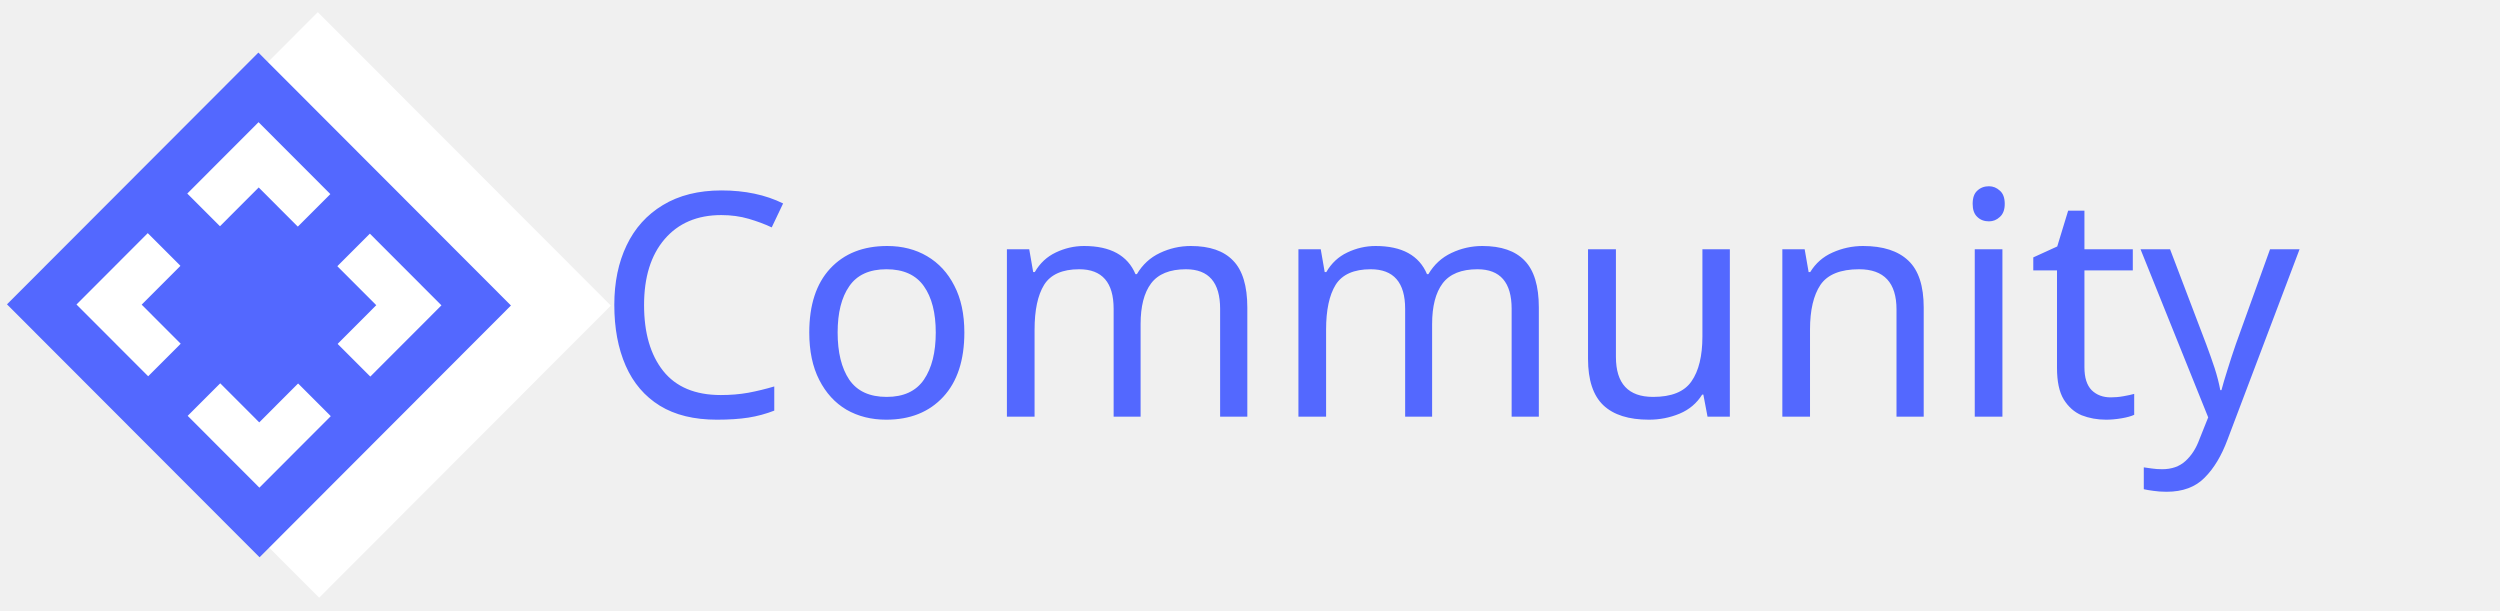
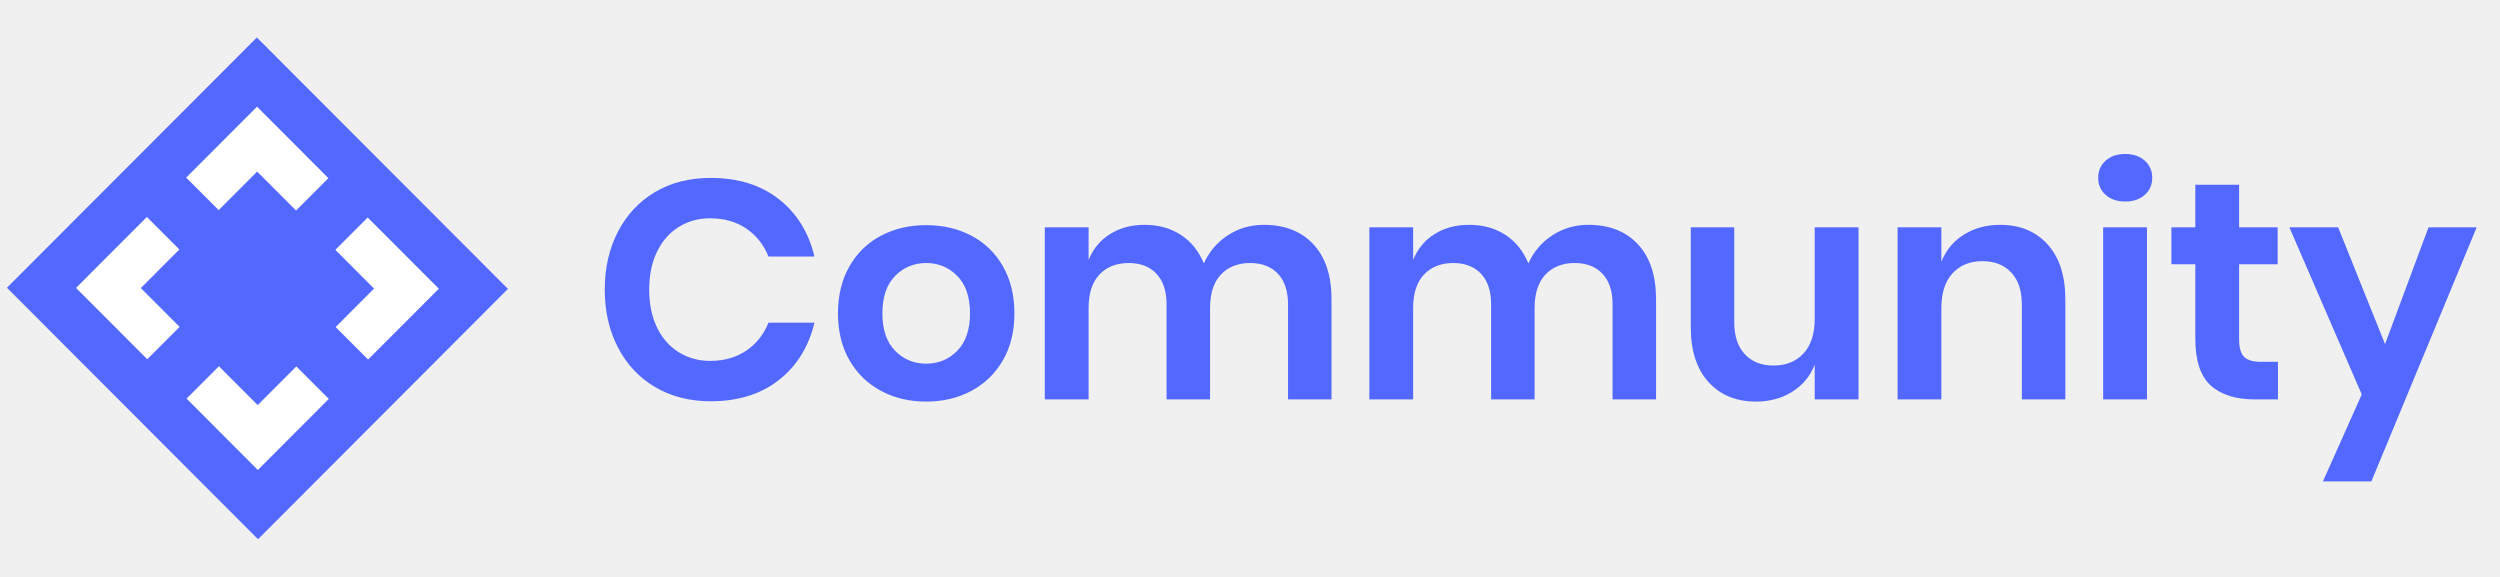
- <svg xmlns="http://www.w3.org/2000/svg" width="168px" height="41px" viewBox="0 0 168 41" version="1.1">
+ <svg xmlns="http://www.w3.org/2000/svg" width="169px" height="39px" viewBox="0 0 169 39" version="1.1">
  <defs />
-   <g id="Page-1" stroke="none" stroke-width="1" fill="none" fill-rule="evenodd">
-     <g id="community-logo">
-       <polygon id="Shape" fill="#FFFFFF" fill-rule="nonzero" points="21.357 0.817 41.048 20.536 21.448 40.165 1.757 20.446" />
-       <polygon id="Shape" fill="#5368FF" fill-rule="nonzero" points="17.363 3.533 34.336 20.53 17.442 37.449 0.469 20.452" />
-       <path d="M12.585,13.007 L17.374,8.211 L22.199,13.043 L17.41,17.832 L12.585,13.007 Z M9.929,15.667 L14.752,20.49 L9.956,25.285 L5.14,20.463 L9.929,15.667 Z M24.884,25.306 L20.067,20.49 L24.855,15.702 L29.665,20.519 L24.884,25.306 Z M22.228,27.966 L17.431,32.771 L12.612,27.945 L17.41,23.147 L22.228,27.966 Z" id="Combined-Shape" fill="#FFFFFF" fill-rule="nonzero" />
-       <polygon id="Shape" fill="#5368FF" fill-rule="nonzero" points="17.384 12.598 25.285 20.509 17.421 28.384 9.52 20.473" />
-       <text id="Community" font-family="Poppins-SemiBold, Poppins" font-size="21" font-weight="500" letter-spacing="-0.048" fill="#5368FF">
-         <tspan x="40" y="28">Community</tspan>
-       </text>
+   <g id="community-logo" stroke="none" stroke-width="1" fill="none" fill-rule="evenodd">
+     <g transform="translate(0, 2)">
+       <polygon id="Shape" fill="#5368FF" fill-rule="nonzero" points="17.363 0.533 34.336 17.53 17.442 34.449 0.469 17.452" />
+       <path d="M12.585,10.007 L17.374,5.211 L22.199,10.043 L17.41,14.832 L12.585,10.007 Z M9.929,12.667 L14.752,17.49 L9.956,22.285 L5.14,17.463 L9.929,12.667 Z M24.884,22.306 L20.067,17.49 L24.855,12.702 L29.665,17.519 L24.884,22.306 Z M22.228,24.966 L17.431,29.771 L12.612,24.945 L17.41,20.147 L22.228,24.966 Z" id="Combined-Shape" fill="#FFFFFF" fill-rule="nonzero" />
+       <polygon id="Shape" fill="#5368FF" fill-rule="nonzero" points="17.384 9.598 25.285 17.509 17.421 25.384 9.52 17.473" />
+       <path d="M48.043,10.027 C49.891,10.027 51.424,10.503 52.642,11.455 C53.86,12.407 54.665,13.702 55.057,15.34 L51.949,15.34 C51.627,14.542 51.127,13.912 50.447,13.45 C49.768,12.988 48.953,12.757 48.001,12.757 C47.217,12.757 46.51,12.953 45.88,13.345 C45.25,13.737 44.76,14.297 44.41,15.025 C44.06,15.753 43.885,16.607 43.885,17.587 C43.885,18.553 44.06,19.4 44.41,20.128 C44.76,20.856 45.25,21.416 45.88,21.808 C46.51,22.2 47.217,22.396 48.001,22.396 C48.953,22.396 49.768,22.165 50.447,21.703 C51.127,21.241 51.627,20.611 51.949,19.813 L55.057,19.813 C54.665,21.451 53.86,22.746 52.642,23.698 C51.424,24.65 49.891,25.126 48.043,25.126 C46.629,25.126 45.38,24.808 44.294,24.171 C43.209,23.533 42.37,22.641 41.775,21.493 C41.179,20.345 40.882,19.043 40.882,17.587 C40.882,16.117 41.179,14.808 41.775,13.66 C42.37,12.512 43.206,11.62 44.284,10.982 C45.362,10.345 46.615,10.027 48.043,10.027 Z M62.611,13.219 C63.745,13.219 64.764,13.457 65.667,13.933 C66.57,14.409 67.28,15.098 67.798,16.002 C68.316,16.905 68.575,17.965 68.575,19.183 C68.575,20.401 68.316,21.458 67.798,22.354 C67.28,23.25 66.57,23.939 65.667,24.422 C64.764,24.906 63.745,25.147 62.611,25.147 C61.477,25.147 60.459,24.906 59.556,24.422 C58.653,23.939 57.942,23.25 57.424,22.354 C56.906,21.458 56.647,20.401 56.647,19.183 C56.647,17.965 56.906,16.905 57.424,16.002 C57.942,15.098 58.653,14.409 59.556,13.933 C60.459,13.457 61.477,13.219 62.611,13.219 Z M62.611,15.781 C61.785,15.781 61.085,16.071 60.511,16.652 C59.937,17.234 59.65,18.077 59.65,19.183 C59.65,20.289 59.937,21.132 60.511,21.713 C61.085,22.295 61.785,22.585 62.611,22.585 C63.437,22.585 64.137,22.295 64.711,21.713 C65.285,21.132 65.572,20.289 65.572,19.183 C65.572,18.077 65.285,17.234 64.711,16.652 C64.137,16.071 63.437,15.781 62.611,15.781 Z M85.433,13.198 C86.847,13.198 87.963,13.635 88.782,14.511 C89.601,15.386 90.011,16.628 90.011,18.238 L90.011,25 L87.071,25 L87.071,18.574 C87.071,17.678 86.843,16.989 86.388,16.506 C85.933,16.022 85.307,15.781 84.509,15.781 C83.683,15.781 83.025,16.04 82.535,16.558 C82.045,17.076 81.8,17.832 81.8,18.826 L81.8,25 L78.86,25 L78.86,18.574 C78.86,17.678 78.632,16.989 78.177,16.506 C77.722,16.022 77.096,15.781 76.298,15.781 C75.472,15.781 74.814,16.04 74.324,16.558 C73.834,17.076 73.589,17.832 73.589,18.826 L73.589,25 L70.628,25 L70.628,13.366 L73.589,13.366 L73.589,15.571 C73.897,14.815 74.383,14.231 75.048,13.818 C75.713,13.404 76.487,13.198 77.369,13.198 C78.307,13.198 79.122,13.422 79.815,13.87 C80.508,14.318 81.03,14.962 81.38,15.802 C81.744,15.004 82.286,14.371 83.007,13.902 C83.728,13.432 84.537,13.198 85.433,13.198 Z M107.372,13.198 C108.786,13.198 109.902,13.635 110.721,14.511 C111.54,15.386 111.95,16.628 111.95,18.238 L111.95,25 L109.01,25 L109.01,18.574 C109.01,17.678 108.782,16.989 108.327,16.506 C107.872,16.022 107.246,15.781 106.448,15.781 C105.622,15.781 104.964,16.04 104.474,16.558 C103.984,17.076 103.739,17.832 103.739,18.826 L103.739,25 L100.799,25 L100.799,18.574 C100.799,17.678 100.571,16.989 100.116,16.506 C99.661,16.022 99.035,15.781 98.237,15.781 C97.411,15.781 96.753,16.04 96.263,16.558 C95.773,17.076 95.528,17.832 95.528,18.826 L95.528,25 L92.567,25 L92.567,13.366 L95.528,13.366 L95.528,15.571 C95.836,14.815 96.322,14.231 96.987,13.818 C97.652,13.404 98.426,13.198 99.308,13.198 C100.246,13.198 101.061,13.422 101.754,13.87 C102.447,14.318 102.969,14.962 103.319,15.802 C103.683,15.004 104.225,14.371 104.946,13.902 C105.667,13.432 106.476,13.198 107.372,13.198 Z M125.636,13.366 L125.636,25 L122.675,25 L122.675,22.648 C122.367,23.432 121.86,24.044 121.153,24.485 C120.446,24.927 119.63,25.147 118.706,25.147 C117.362,25.147 116.291,24.706 115.493,23.824 C114.695,22.942 114.296,21.71 114.296,20.128 L114.296,13.366 L117.236,13.366 L117.236,19.792 C117.236,20.716 117.474,21.433 117.95,21.945 C118.426,22.456 119.07,22.711 119.882,22.711 C120.736,22.711 121.415,22.438 121.919,21.892 C122.423,21.346 122.675,20.562 122.675,19.54 L122.675,13.366 L125.636,13.366 Z M135.206,13.198 C136.55,13.198 137.621,13.639 138.419,14.521 C139.217,15.403 139.616,16.642 139.616,18.238 L139.616,25 L136.676,25 L136.676,18.574 C136.676,17.65 136.438,16.933 135.962,16.422 C135.486,15.91 134.835,15.655 134.009,15.655 C133.169,15.655 132.497,15.928 131.993,16.474 C131.489,17.02 131.237,17.804 131.237,18.826 L131.237,25 L128.276,25 L128.276,13.366 L131.237,13.366 L131.237,15.697 C131.545,14.913 132.053,14.301 132.76,13.86 C133.467,13.418 134.282,13.198 135.206,13.198 Z M141.837,10.027 C141.837,9.551 142.005,9.163 142.341,8.861 C142.677,8.56 143.118,8.41 143.664,8.41 C144.21,8.41 144.651,8.56 144.987,8.861 C145.323,9.163 145.491,9.551 145.491,10.027 C145.491,10.489 145.323,10.87 144.987,11.171 C144.651,11.473 144.21,11.623 143.664,11.623 C143.118,11.623 142.677,11.473 142.341,11.171 C142.005,10.87 141.837,10.489 141.837,10.027 Z M145.134,13.366 L145.134,25 L142.173,25 L142.173,13.366 L145.134,13.366 Z M153.99,22.459 L153.99,25 L152.436,25 C151.134,25 150.136,24.685 149.443,24.055 C148.75,23.425 148.404,22.375 148.404,20.905 L148.404,15.865 L146.787,15.865 L146.787,13.366 L148.404,13.366 L148.404,10.489 L151.365,10.489 L151.365,13.366 L153.969,13.366 L153.969,15.865 L151.365,15.865 L151.365,20.947 C151.365,21.507 151.477,21.899 151.701,22.123 C151.925,22.347 152.303,22.459 152.835,22.459 L153.99,22.459 Z M158.058,13.366 L161.229,21.262 L164.169,13.366 L167.424,13.366 L160.305,30.544 L157.029,30.544 L159.654,24.664 L154.761,13.366 L158.058,13.366 Z" id="Community" fill="#5368FF" />
    </g>
  </g>
</svg>
